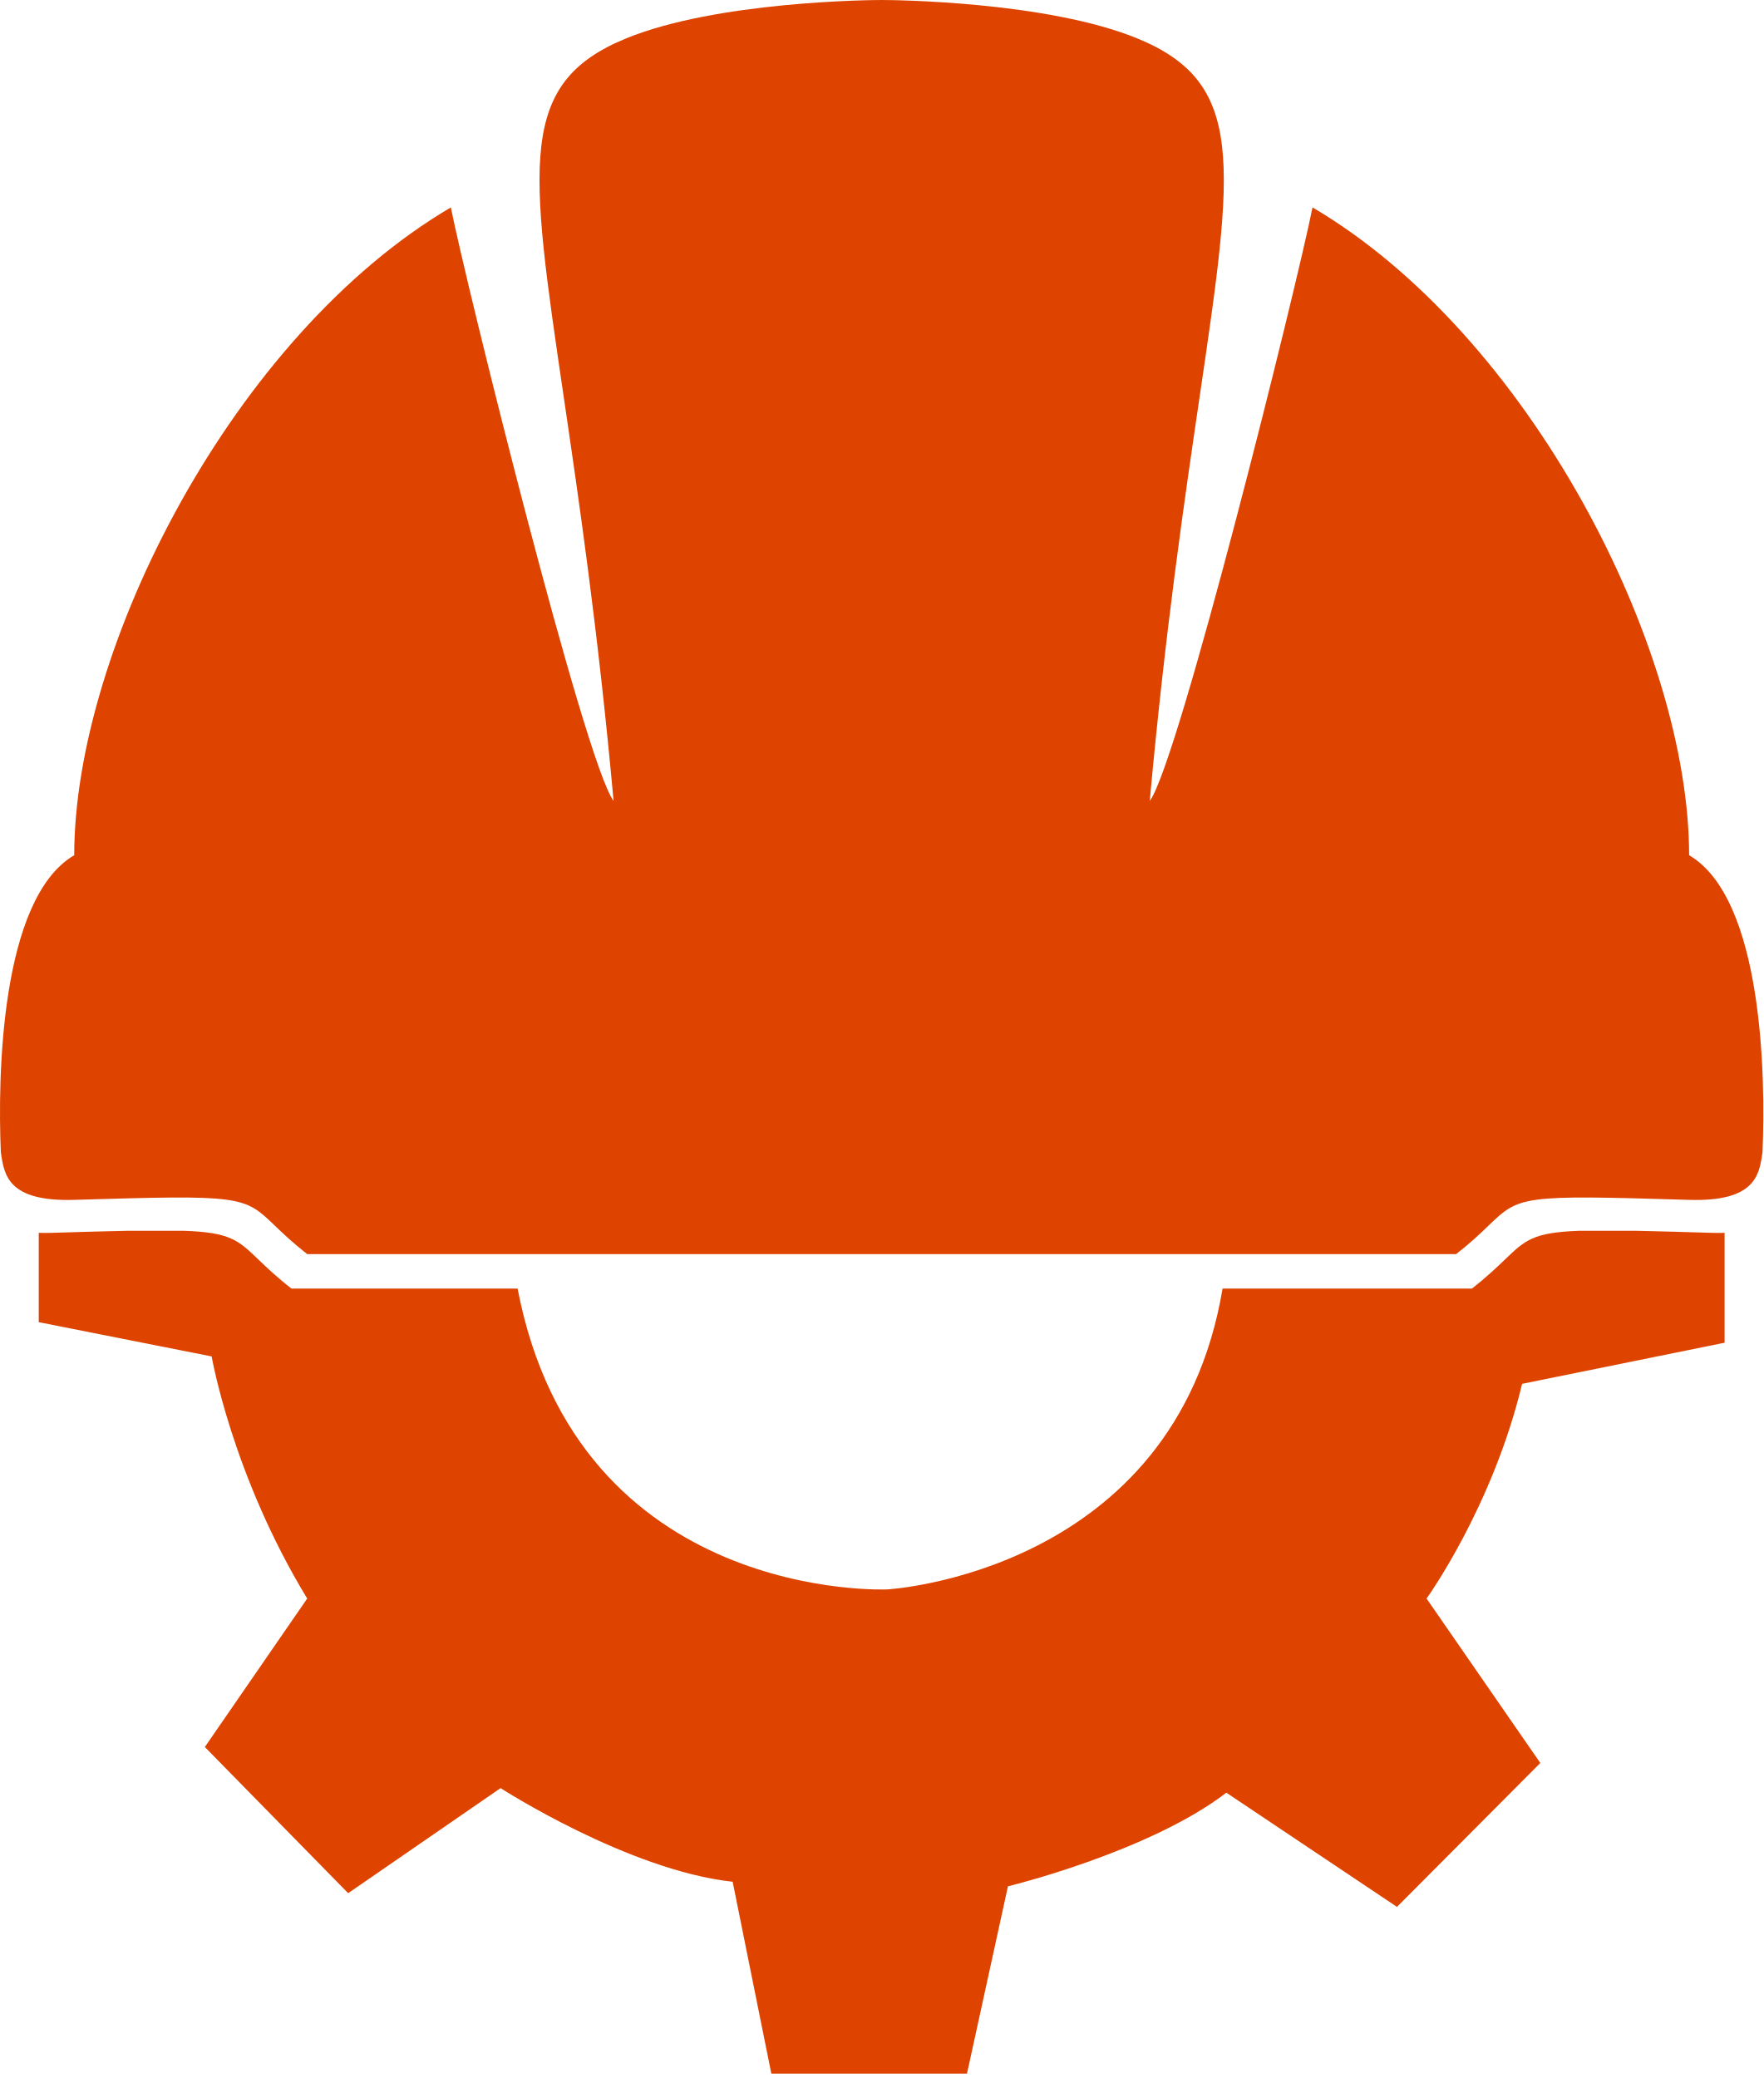
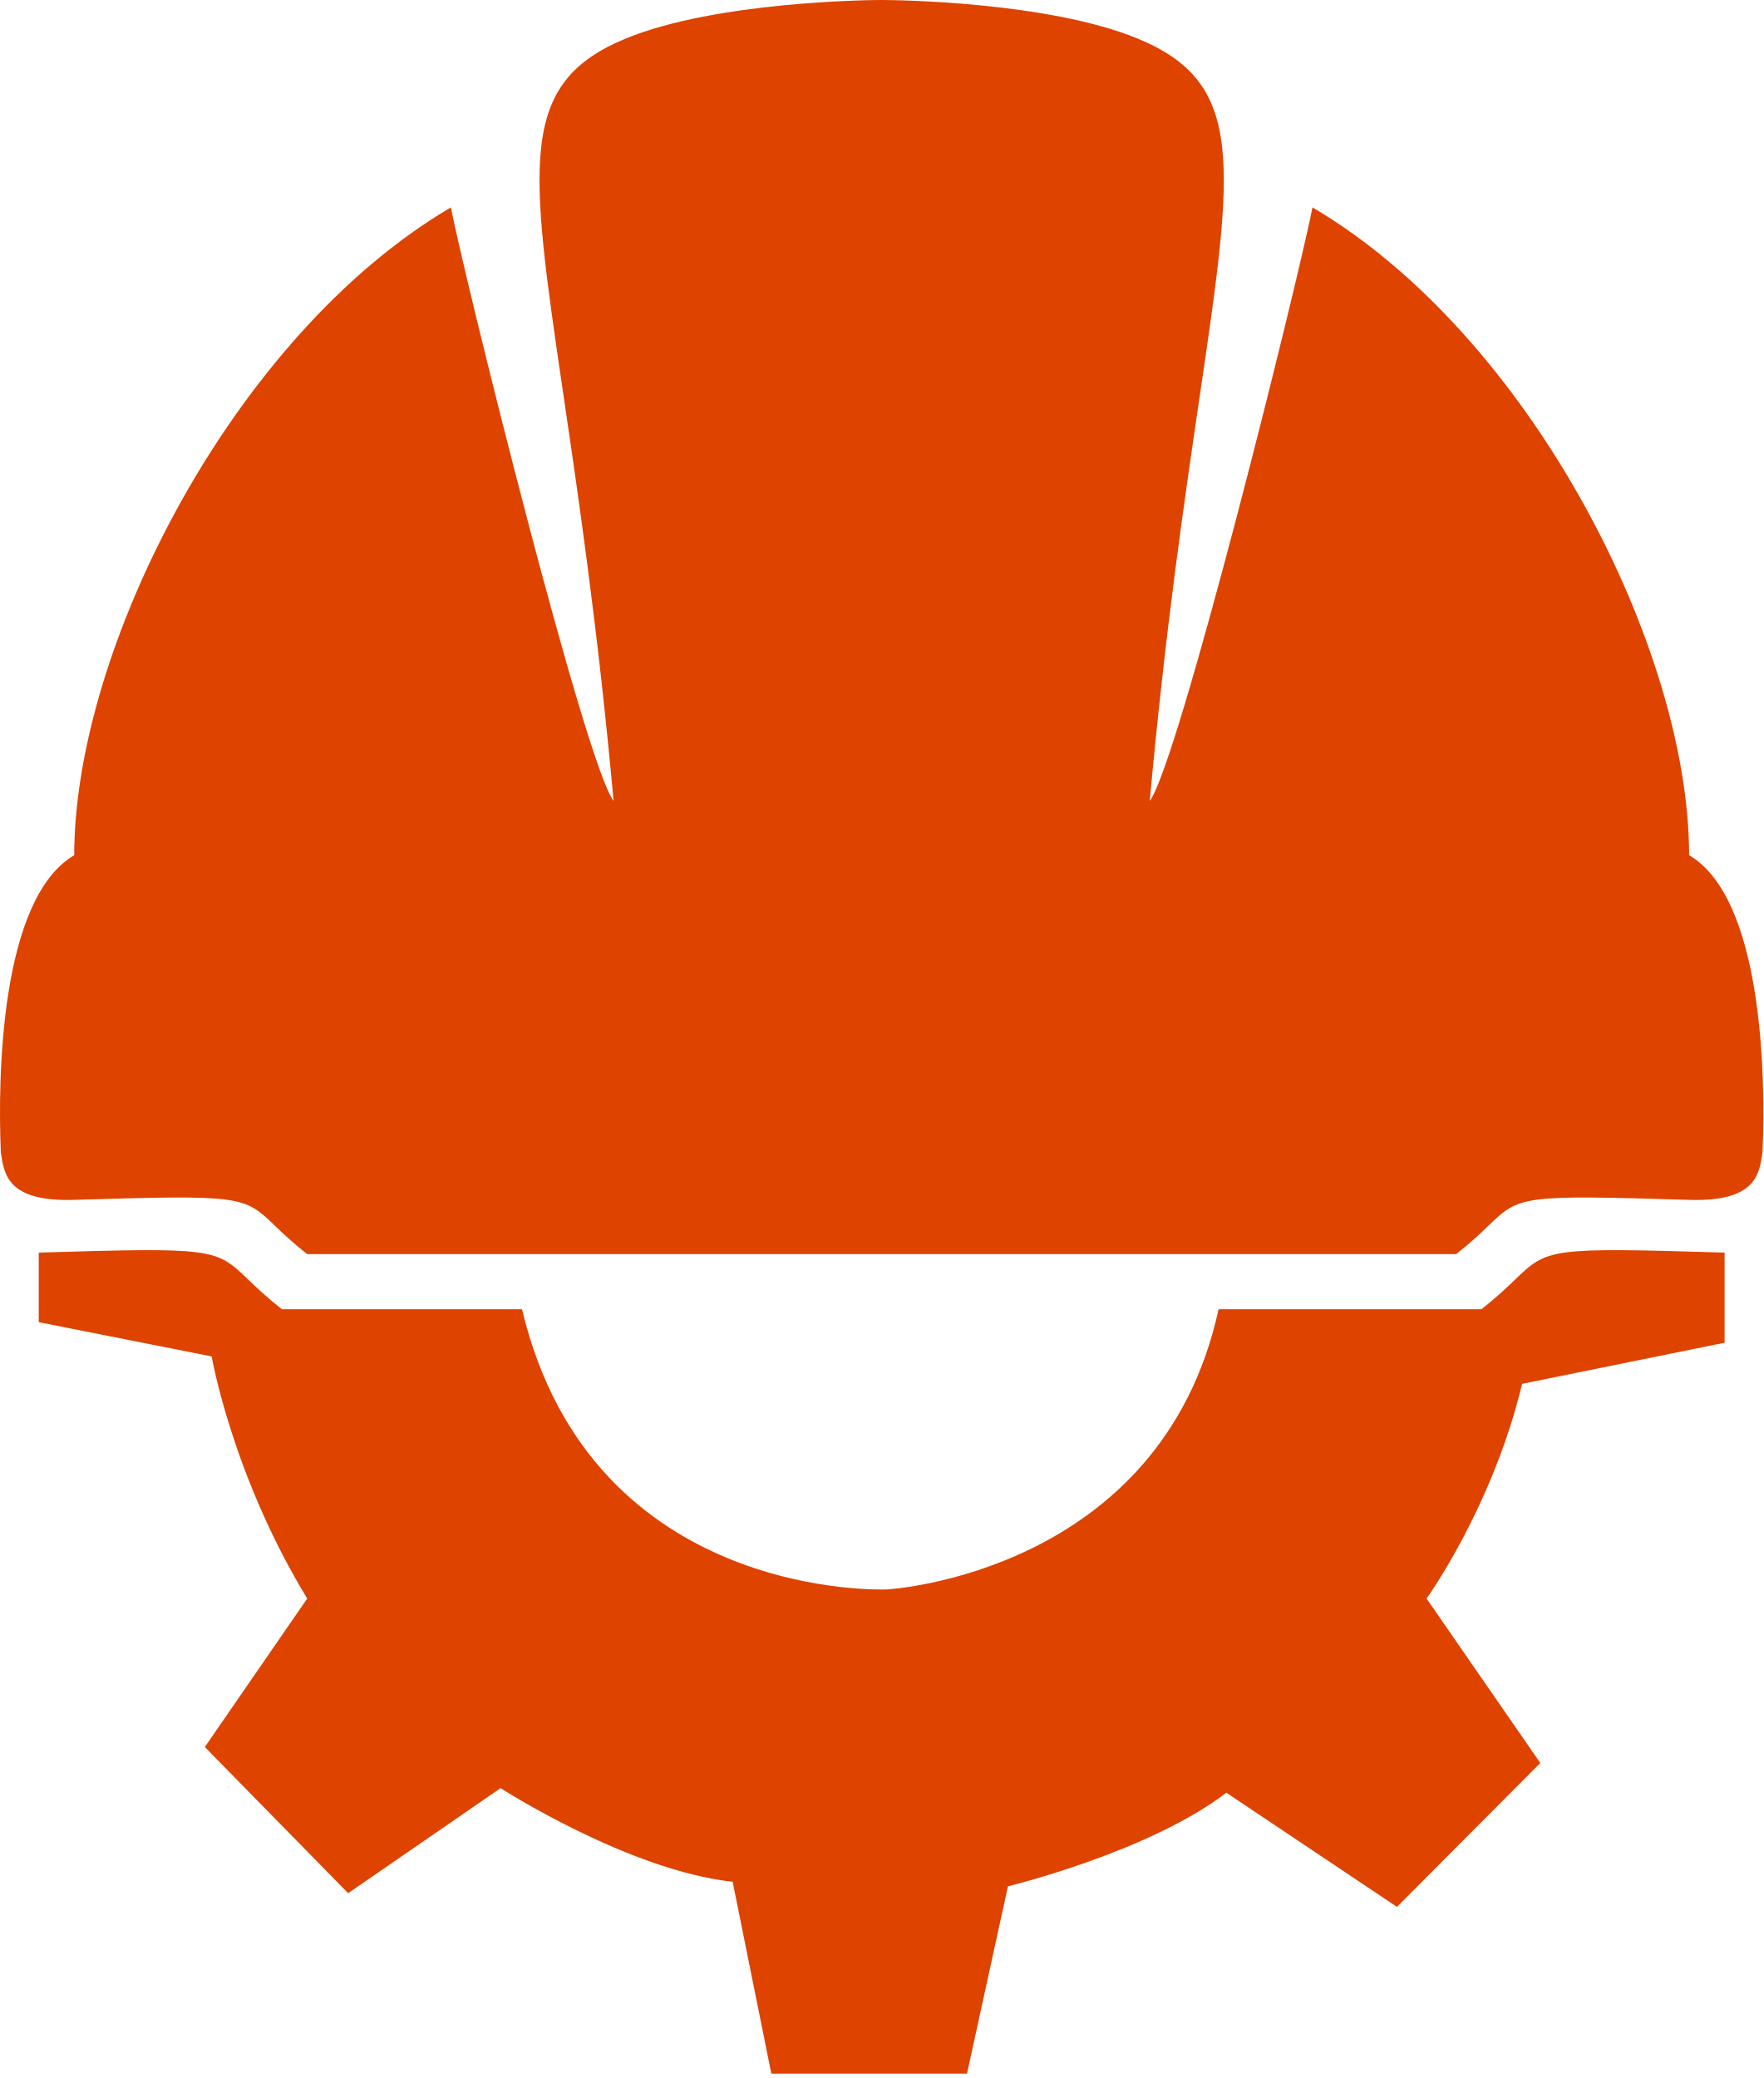
<svg xmlns="http://www.w3.org/2000/svg" width="364" height="429" viewBox="0 0 364 429" fill="none">
-   <path fill-rule="evenodd" clip-rule="evenodd" d="M8 254.517V272.959L43.692 280.032C43.692 280.032 47.919 304.552 63.417 330.016L42.283 360.666L71.871 390.845L103.336 369.154C103.336 369.154 129.636 386.129 151.239 388.487L159.223 428.097H199.611L208.065 389.43C208.065 389.43 237.182 382.357 253.15 370.097L288.372 393.674L317.96 363.967L294.478 330.016C294.478 330.016 308.097 311.154 314.202 285.691L356 277.203V254.517C355.146 254.544 354.233 254.544 353.256 254.515C347.136 254.329 342.057 254.182 337.81 254.097C334.21 254.097 330.205 254.097 325.914 254.097C316.466 254.449 314.828 256.022 310.676 260.012L310.675 260.012C309.017 261.605 306.959 263.583 303.842 266.022H252.369C242.526 324.796 183.174 328.13 183.174 328.13C183.174 328.13 119.349 331.081 106.842 266.022H60.158C57.041 263.583 54.982 261.605 53.324 260.012C49.172 256.023 47.534 254.449 38.087 254.097H26.188C21.941 254.182 16.863 254.329 10.744 254.515C9.767 254.544 8.854 254.544 8 254.517Z" fill="#DE4300" />
+   <path fill-rule="evenodd" clip-rule="evenodd" d="M8 258.598V272.959L43.692 280.032C43.692 280.032 47.919 304.552 63.417 330.016L42.283 360.666L71.871 390.845L103.336 369.154C103.336 369.154 129.636 386.129 151.239 388.487L159.223 428.097H199.611L208.065 389.43C208.065 389.43 237.182 382.357 253.15 370.097L288.372 393.674L317.96 363.967L294.478 330.016C294.478 330.016 308.097 311.154 314.202 285.691L356 277.203V258.598C319.698 257.498 319.47 257.718 312.74 264.183C311.055 265.802 308.964 267.812 305.797 270.29H251.548C239.622 324.959 183.174 328.13 183.174 328.13C183.174 328.13 122.175 330.95 107.758 270.29H58.203C55.036 267.812 52.945 265.802 51.26 264.183C44.531 257.718 44.302 257.498 8 258.598Z" fill="#DE4300" />
  <path d="M0.171 237.828C-0.488 222.456 0.039 185.519 15.323 176.559C15.323 133.737 48.263 69.174 93.062 42.822C96.356 59.292 120.731 157.454 126.661 165.359C123.458 130.127 119.464 102.984 116.361 81.899C109.254 33.593 106.824 17.078 129.296 7.906C147.891 0.316 179.365 0 182 0C184.635 0 216.109 0.316 234.704 7.906C257.176 17.078 254.746 33.593 247.639 81.899C244.536 102.984 240.542 130.127 237.339 165.359C243.269 157.454 267.644 59.292 270.938 42.822C315.737 69.174 348.677 133.737 348.677 176.559C363.961 185.519 364.488 222.456 363.829 237.828L363.809 237.972C363.155 242.557 362.362 248.124 348.677 247.71C313.901 246.656 313.682 246.866 307.235 253.06C305.621 254.61 303.618 256.535 300.584 258.909H63.416C60.382 256.535 58.379 254.61 56.765 253.06C50.319 246.866 50.099 246.656 15.323 247.71C1.638 248.124 0.845 242.557 0.191 237.972L0.171 237.828Z" fill="#DE4300" />
</svg>
